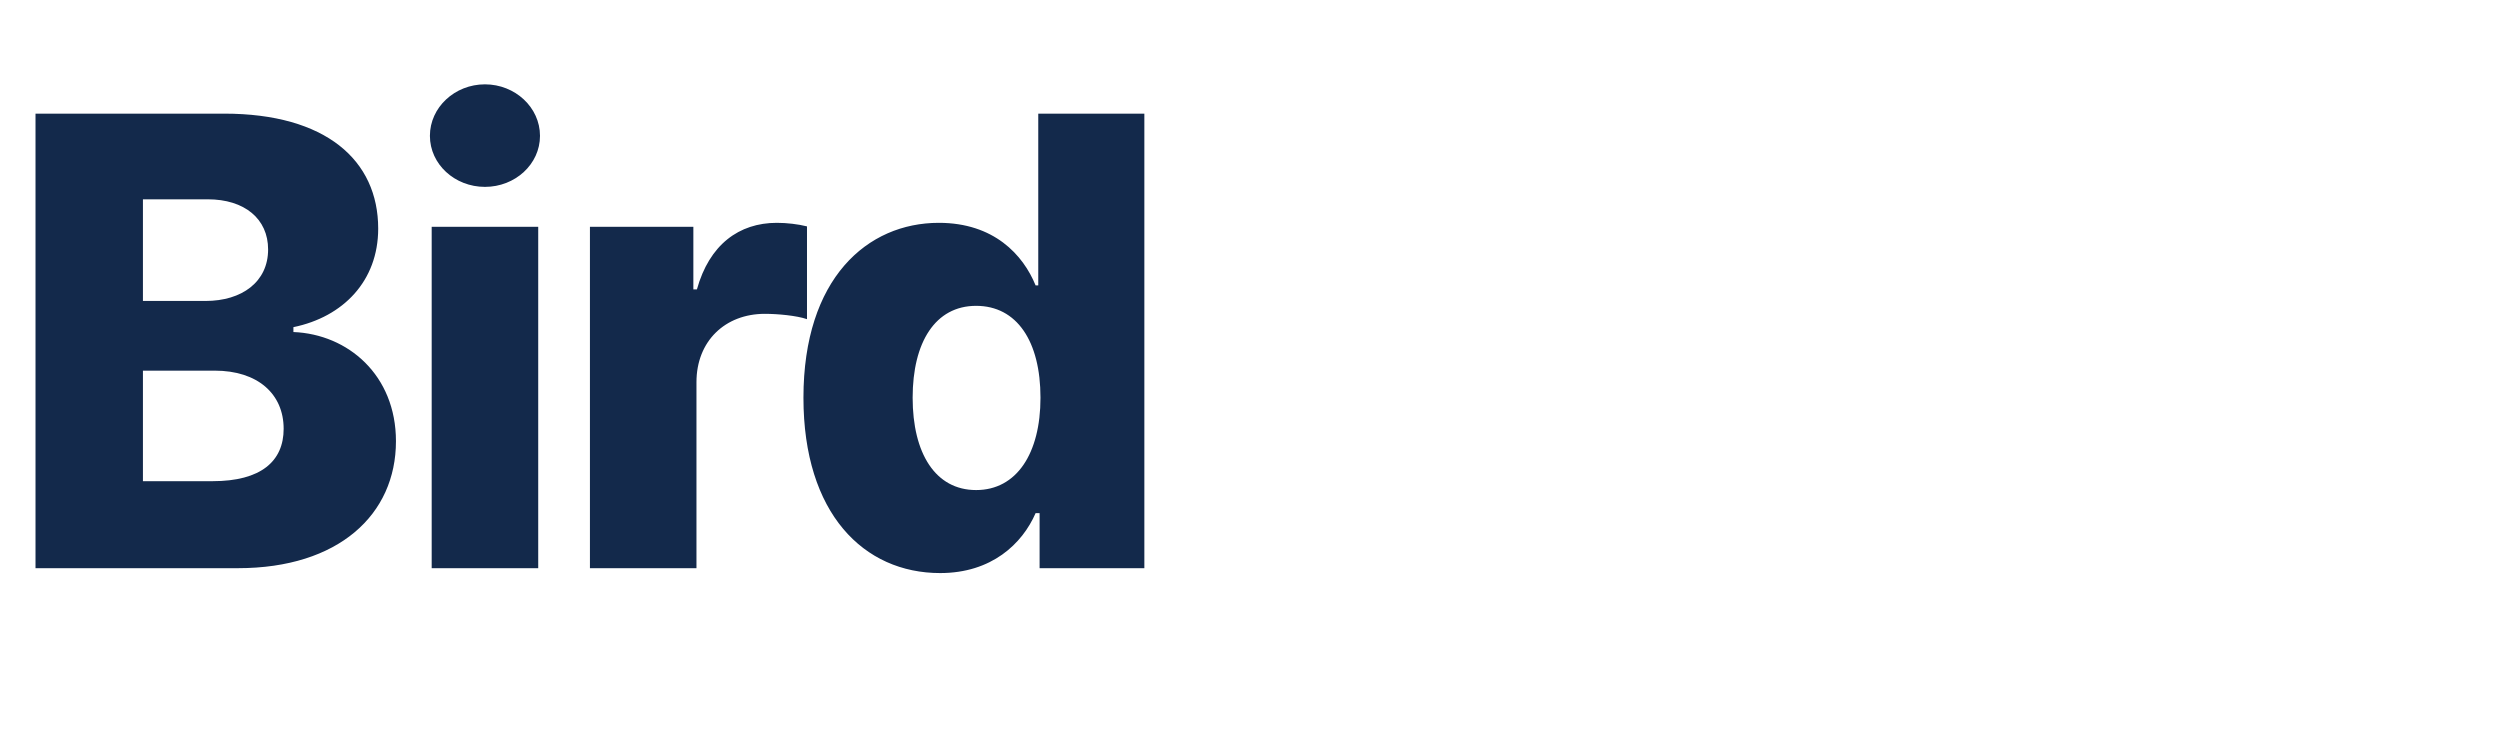
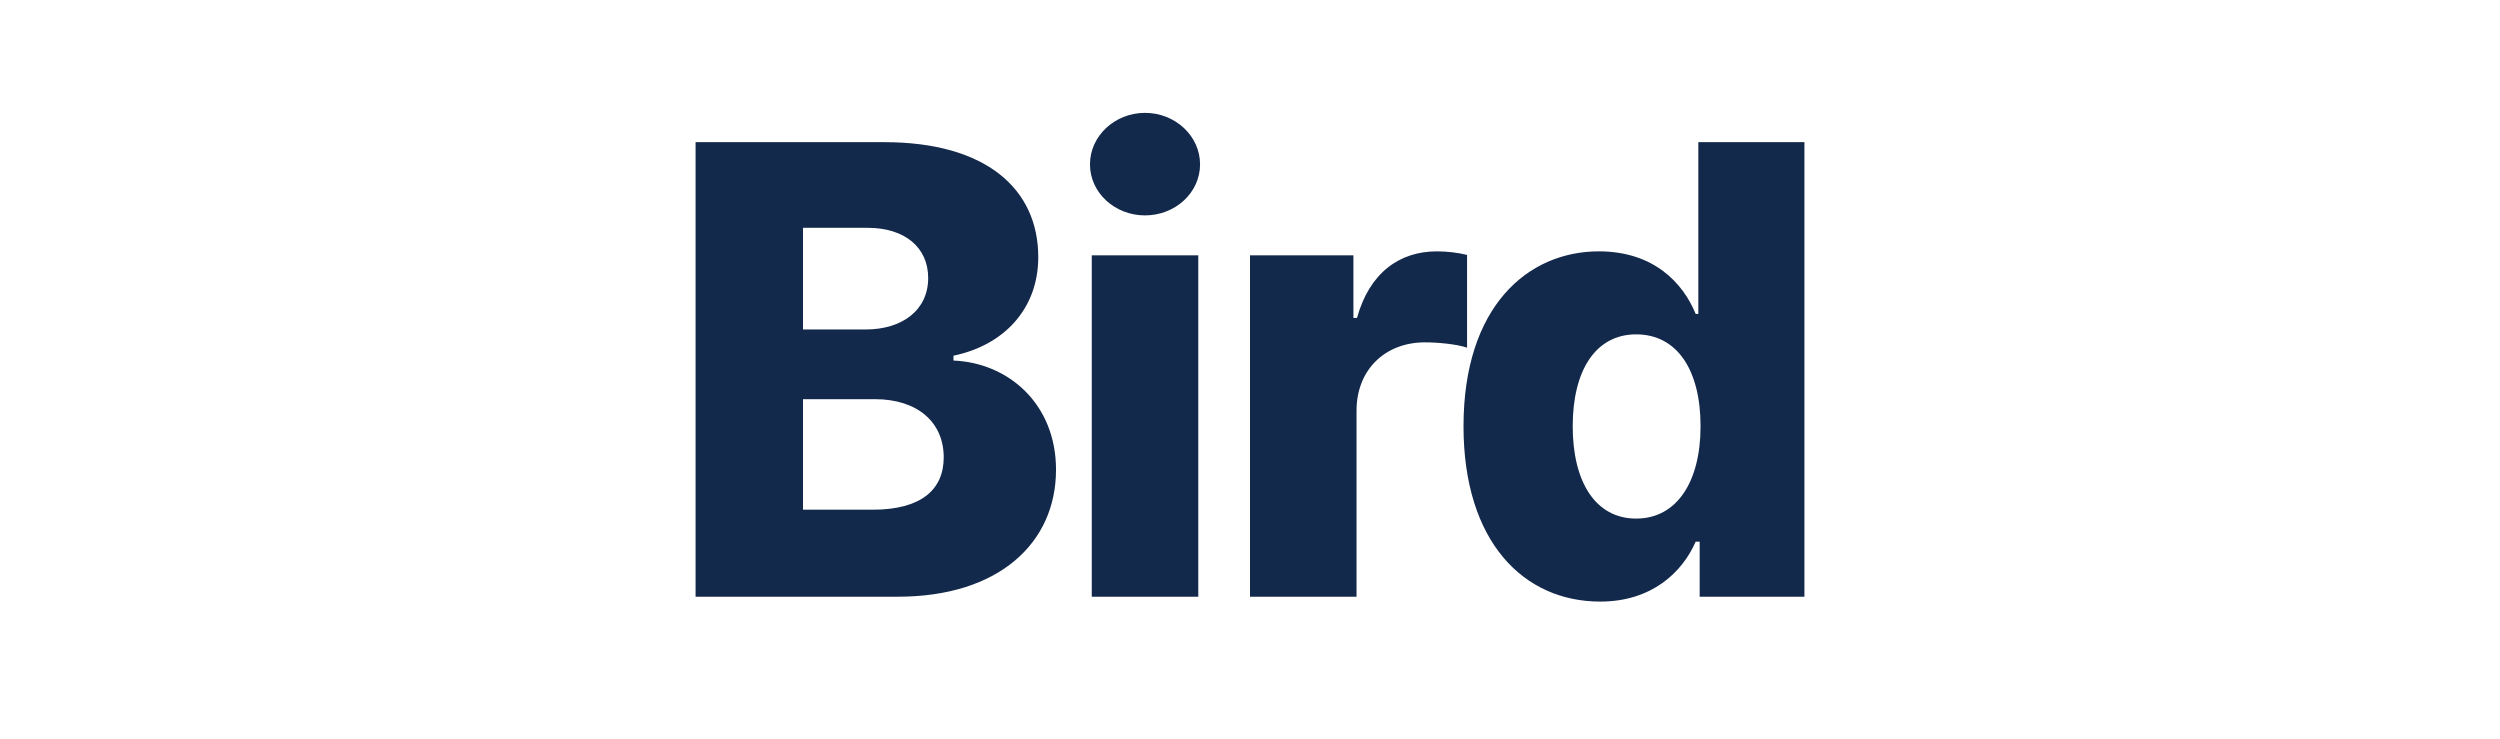
<svg xmlns="http://www.w3.org/2000/svg" viewBox="0 0 88 26" aria-hidden="true">
-   <text x="0" y="20" fill="#13294B" font-family="ui-sans-serif, system-ui, -apple-system, sans-serif" font-size="22" font-weight="800" letter-spacing="-0.03em">
+   <text x="50%" y="50%" dominant-baseline="central" text-anchor="middle" fill="#13294B" font-family="ui-sans-serif, system-ui, -apple-system, sans-serif" font-size="22" font-weight="800" letter-spacing="-0.03em">
    Bird
  </text>
</svg>
